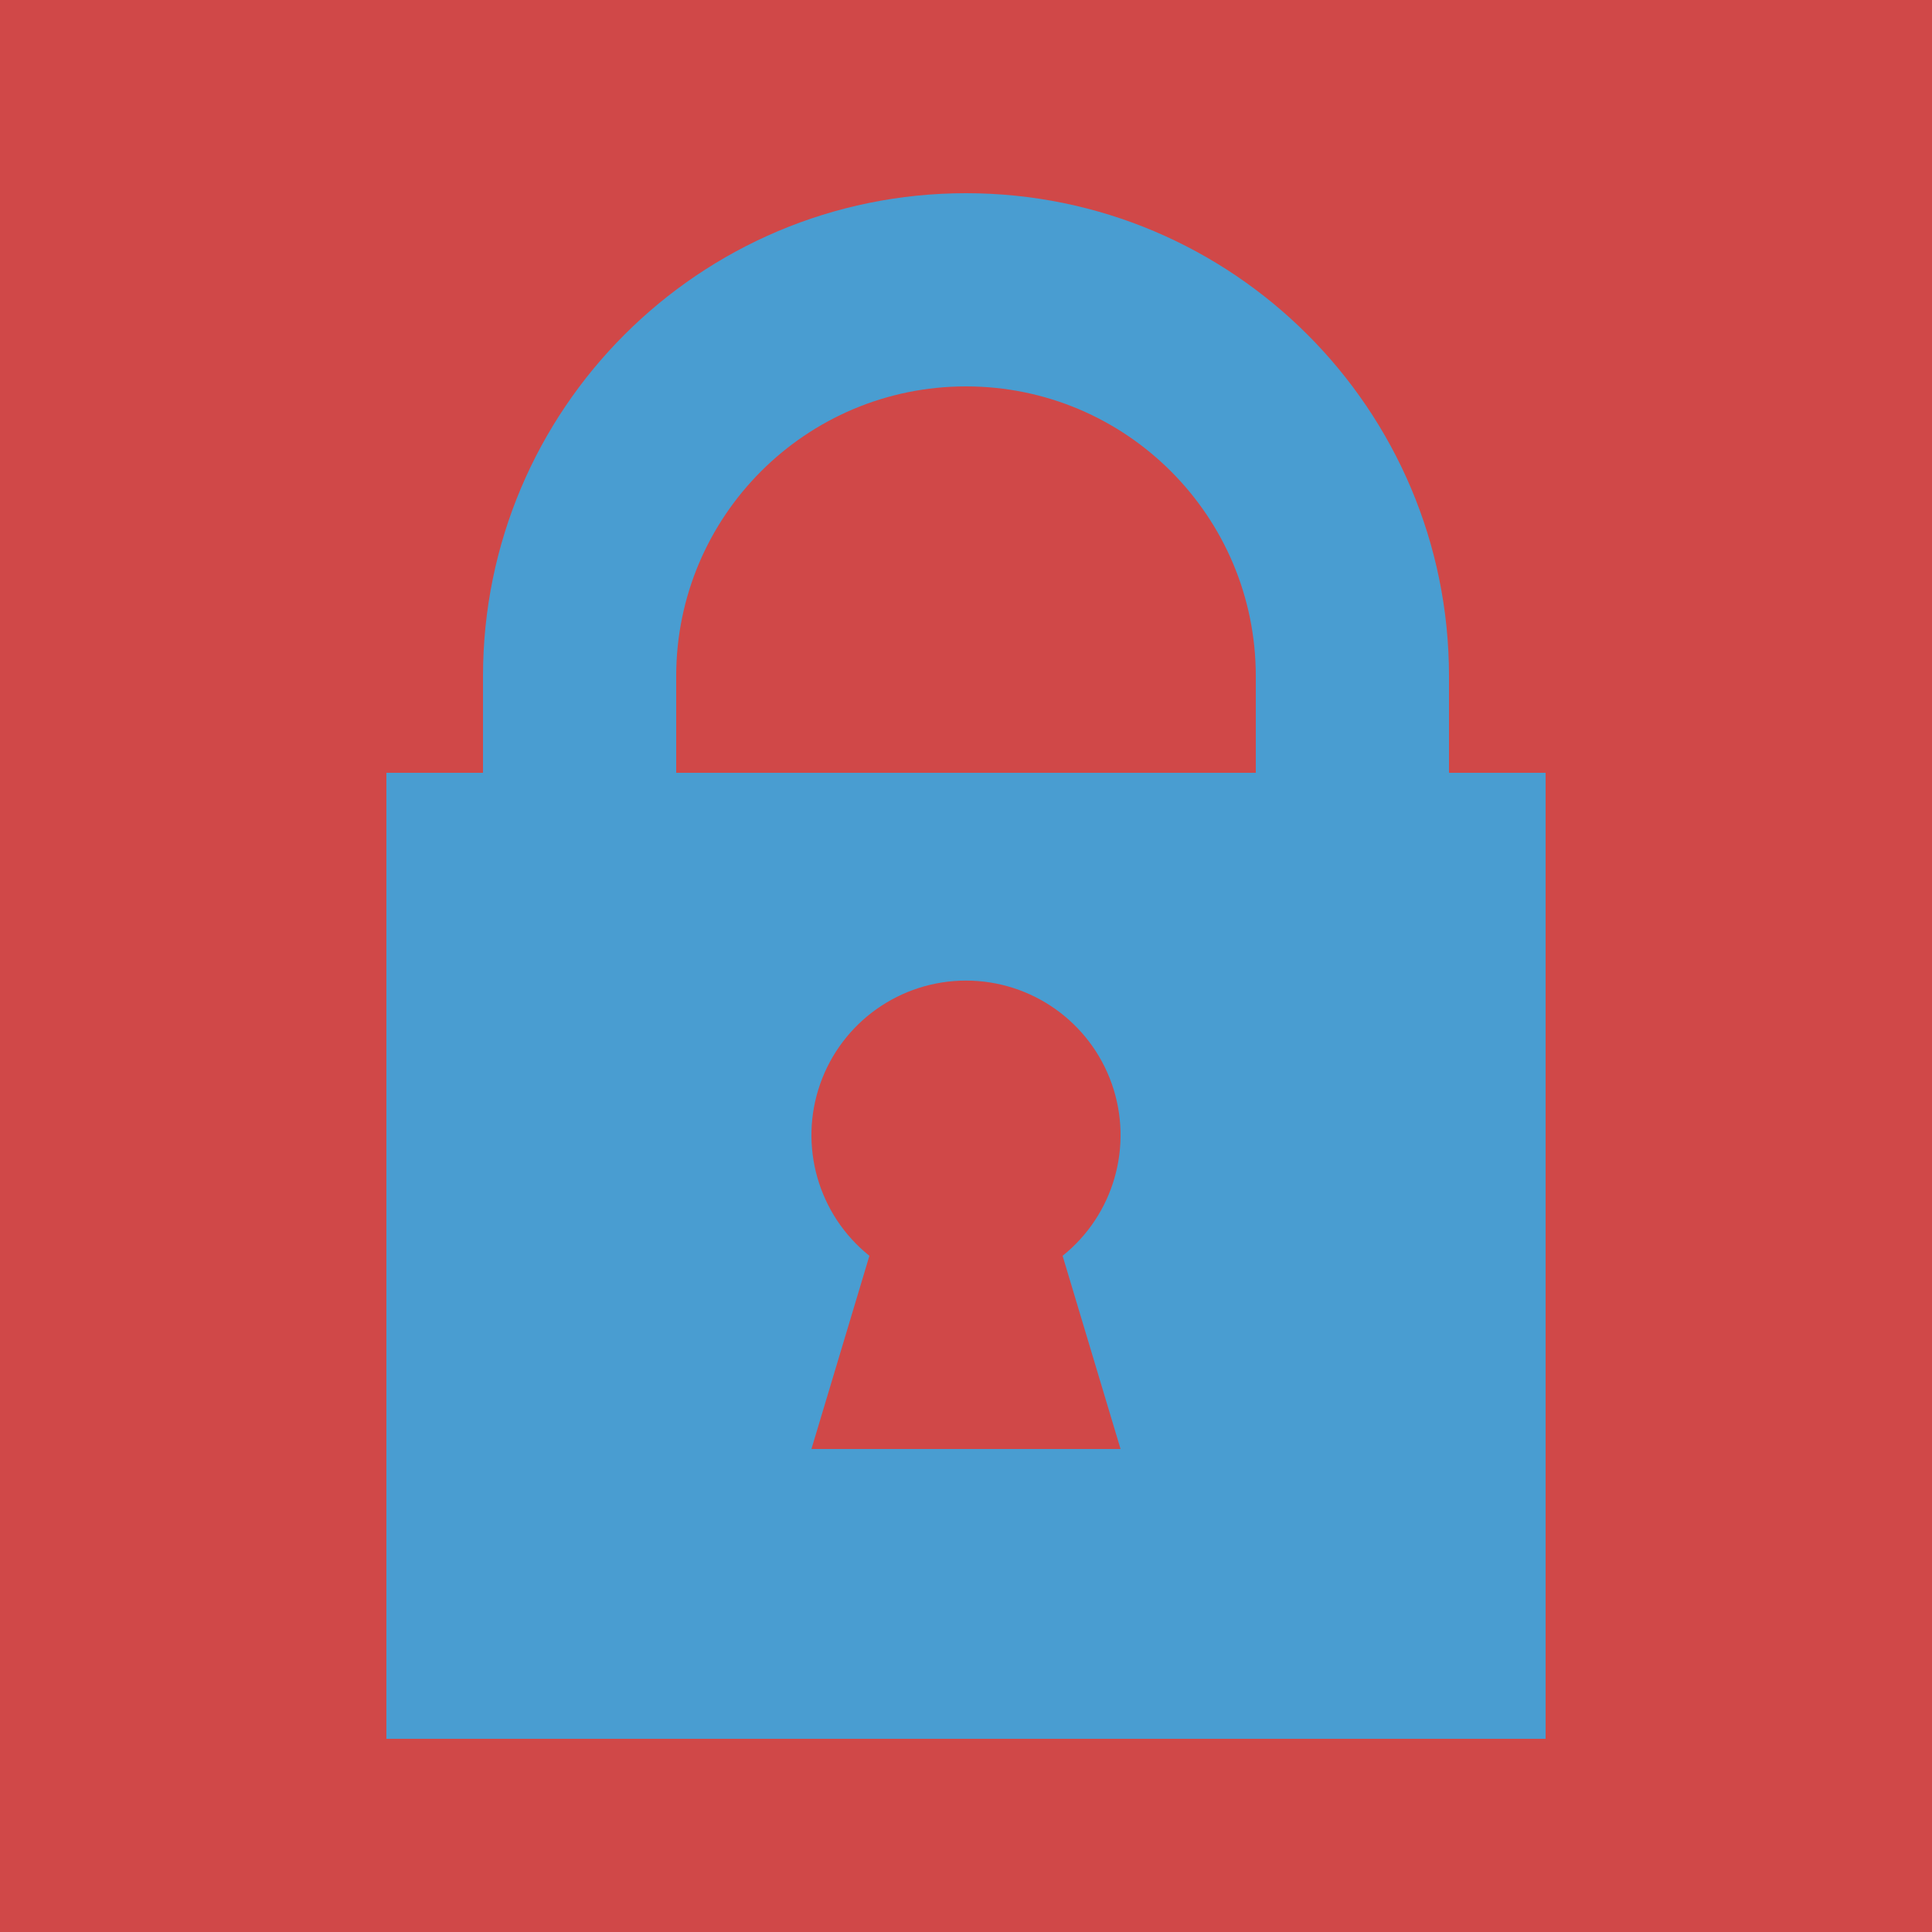
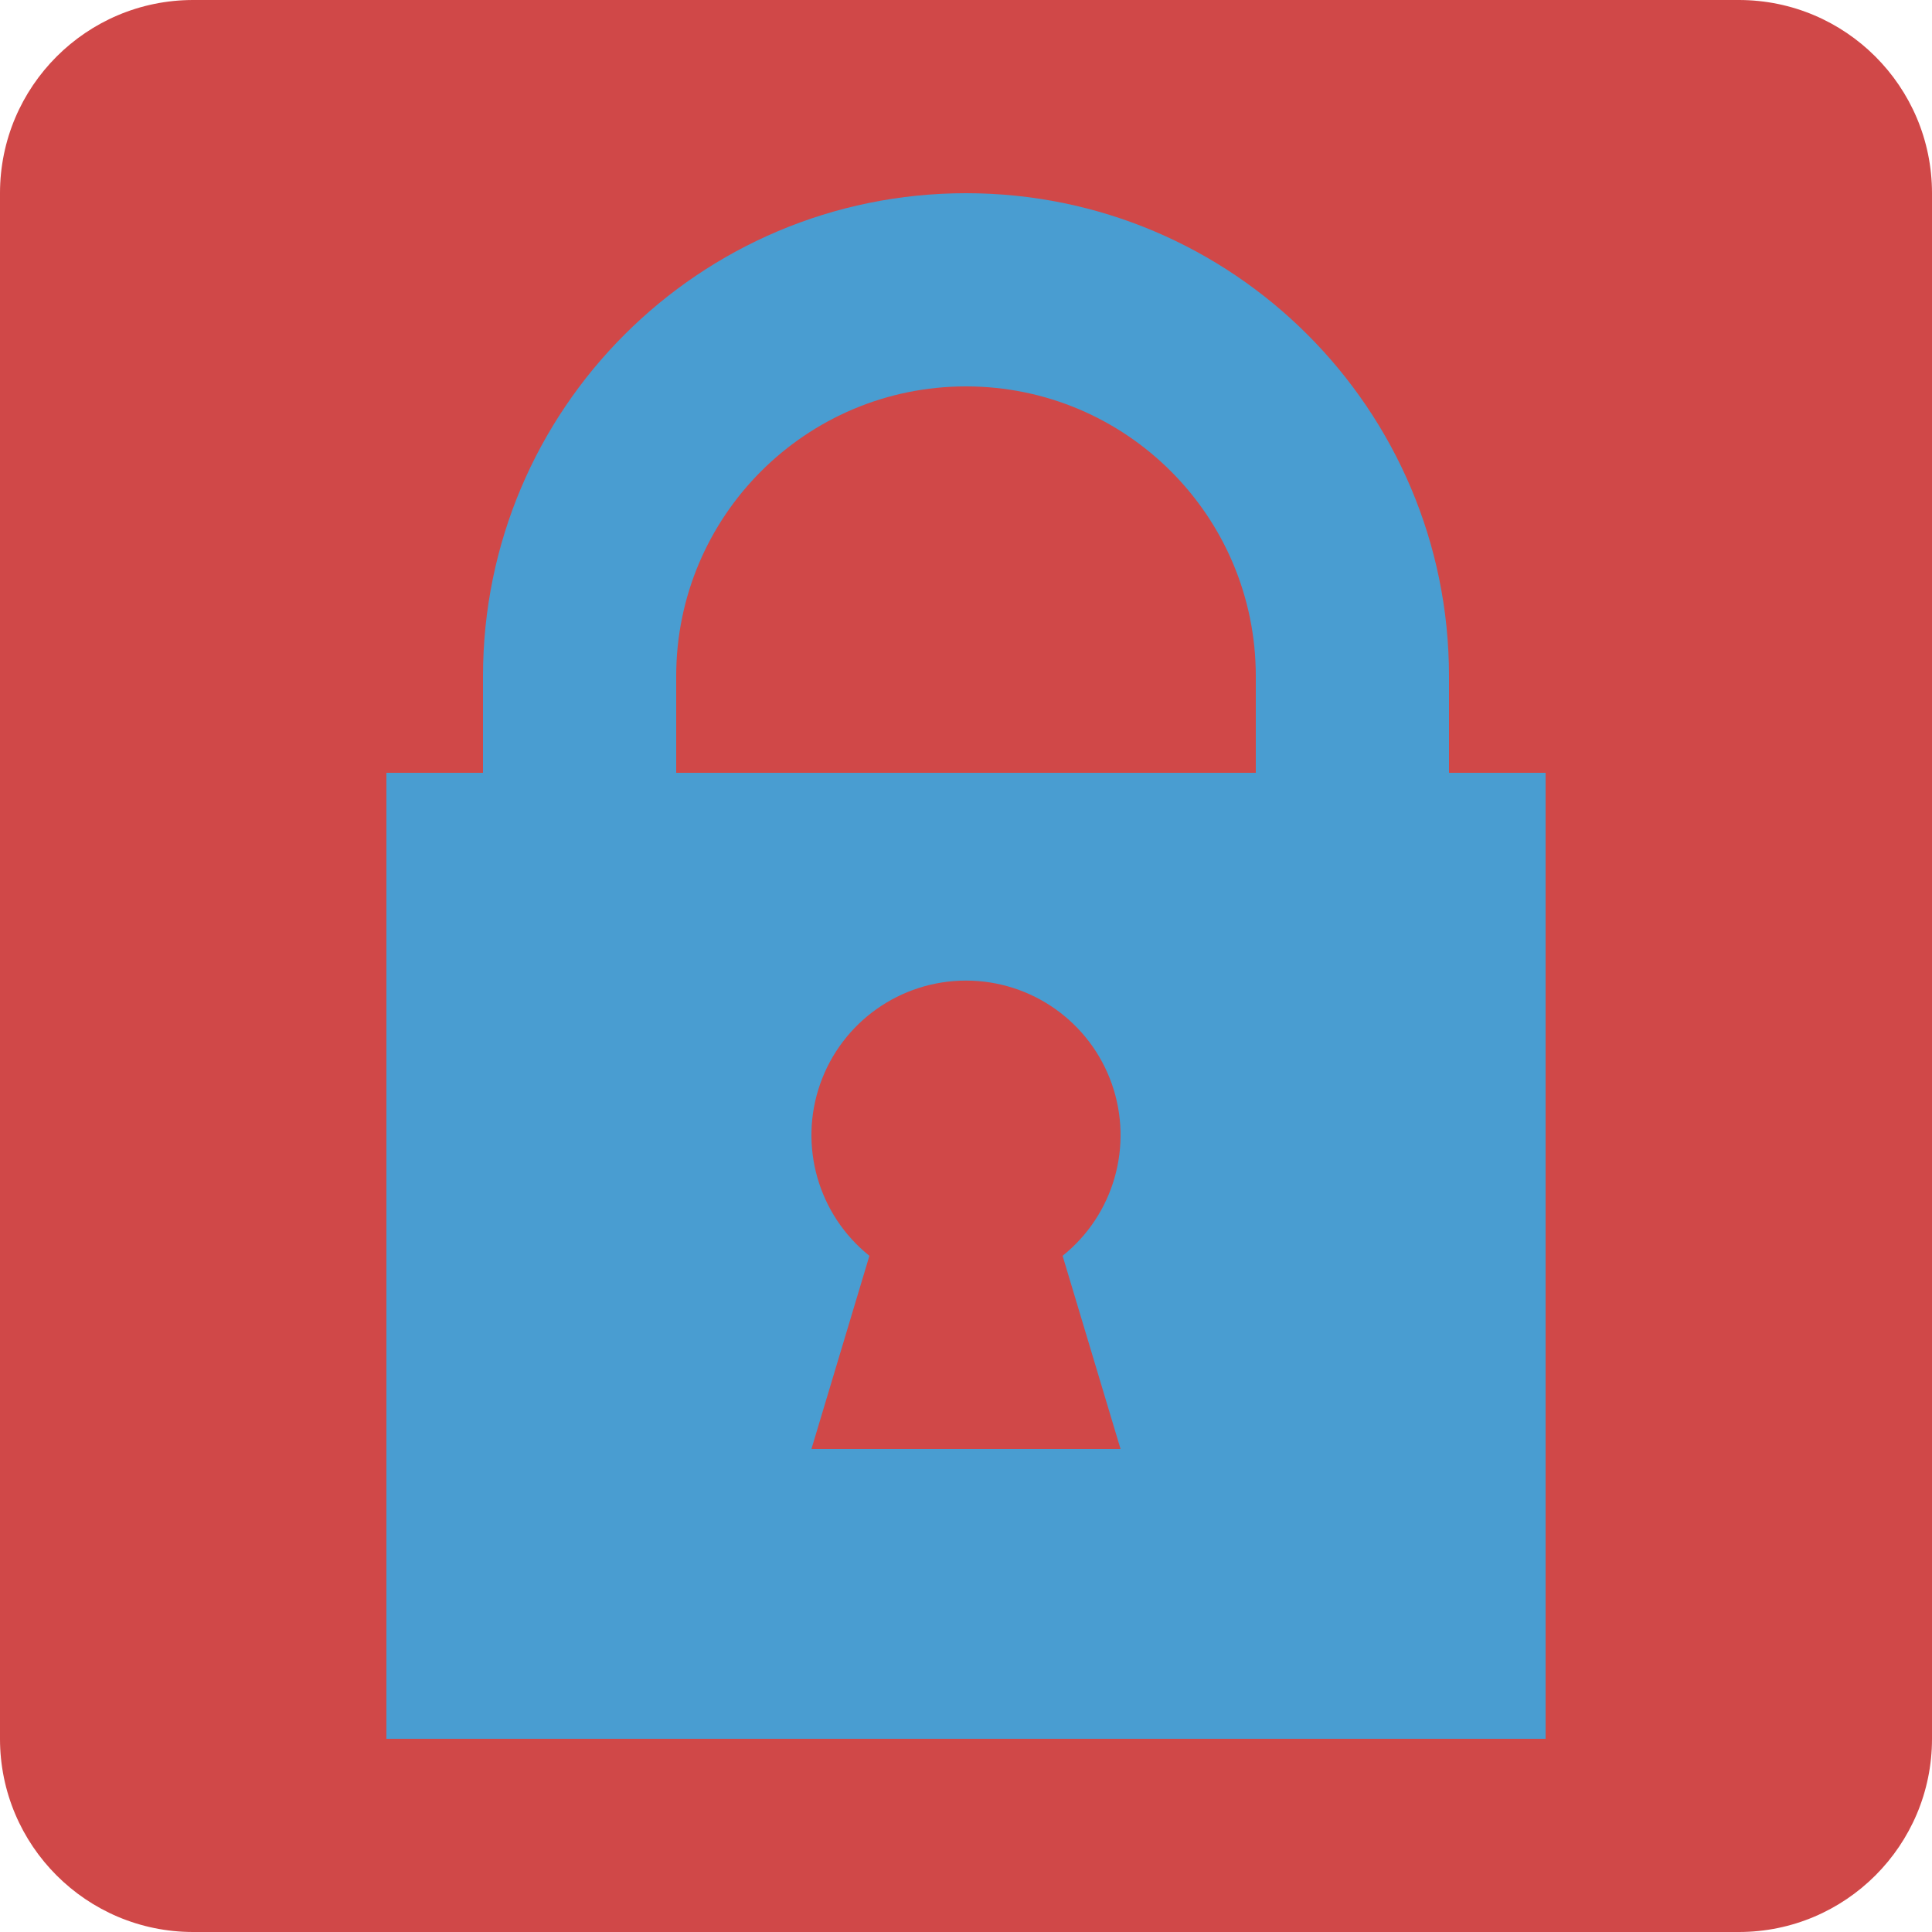
<svg xmlns="http://www.w3.org/2000/svg" version="1.1" width="100" height="100">
-   <rect width="100%" height="100%" fill="#D04848" />
+   <rect rx="10%" ry="10%" width="100%" height="100%" fill="#D04848" />
  <rect x="20%" y="40%" width="60%" height="50%" fill="#499DD1" />
  <path d="M 25 40             V 35             A 25 25 0 0 1 75 35             V 40             H 65             V 35             A 15 15 0 1 0 35 35             V 40" fill="#499DD1" />
  <path d="M 42 75             L 45 65             A 8 8 0 1 1 55 65             L 58 75             H 42" fill="#D04848" />
</svg>
